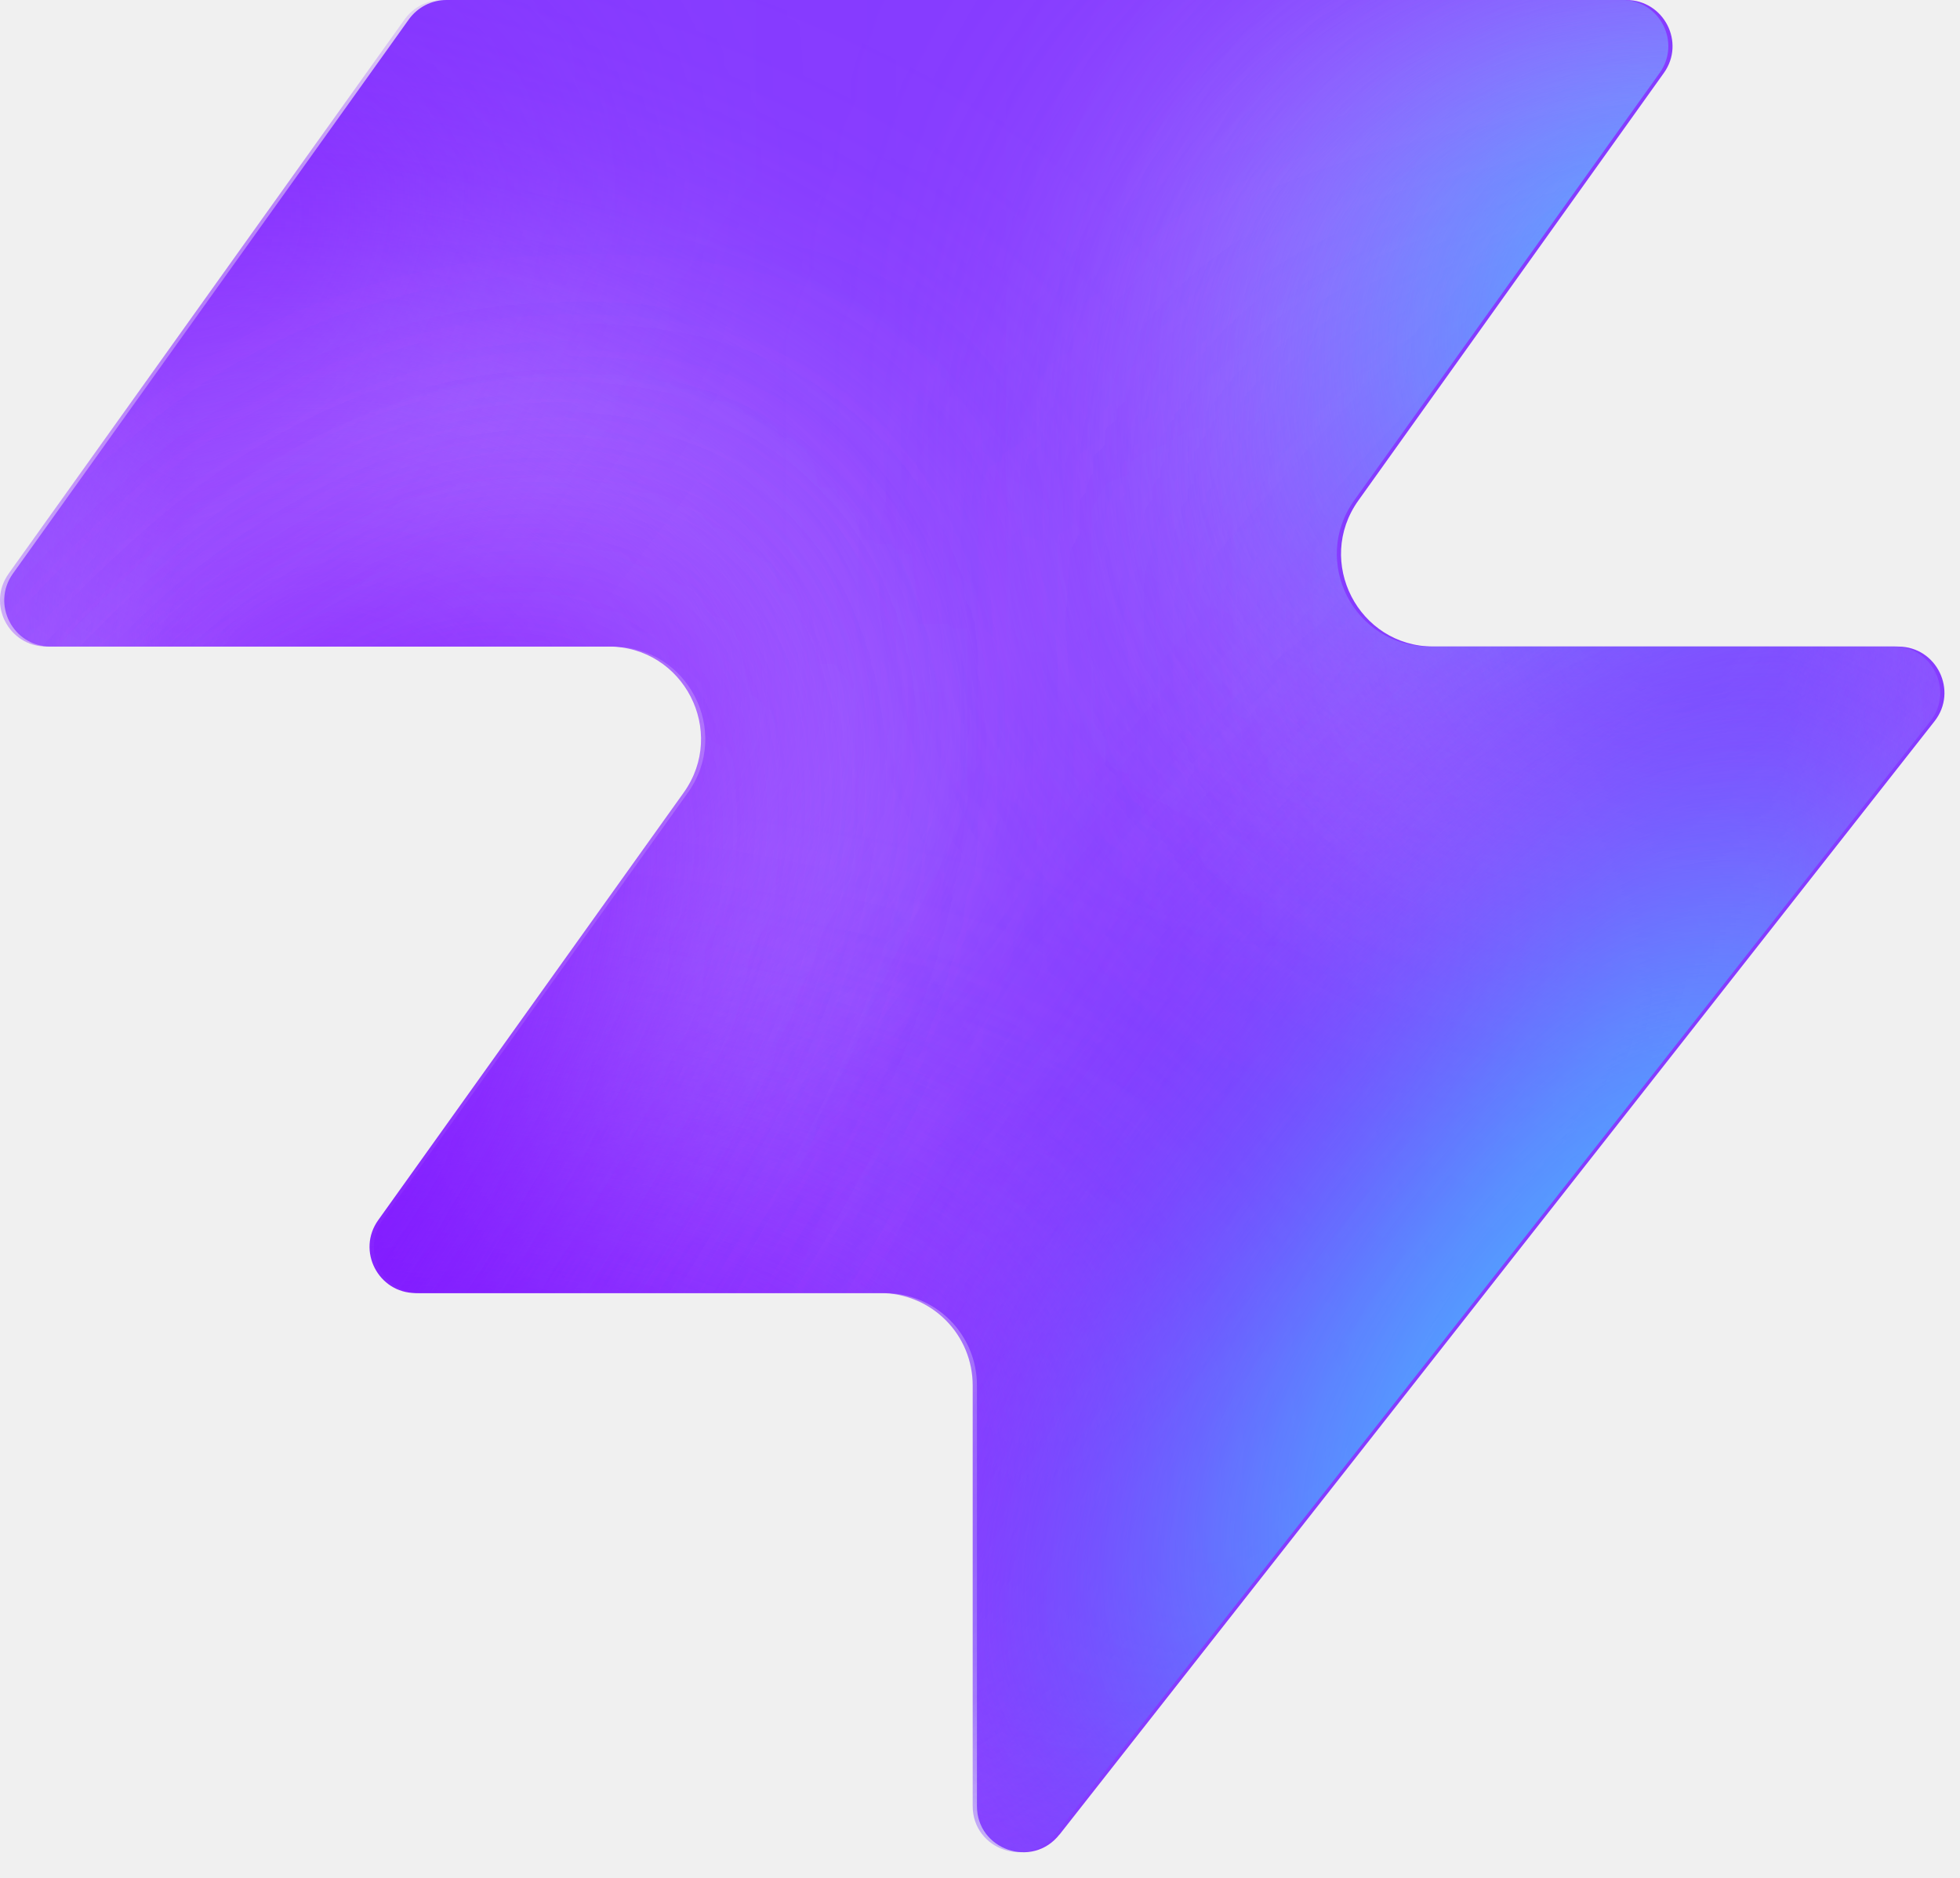
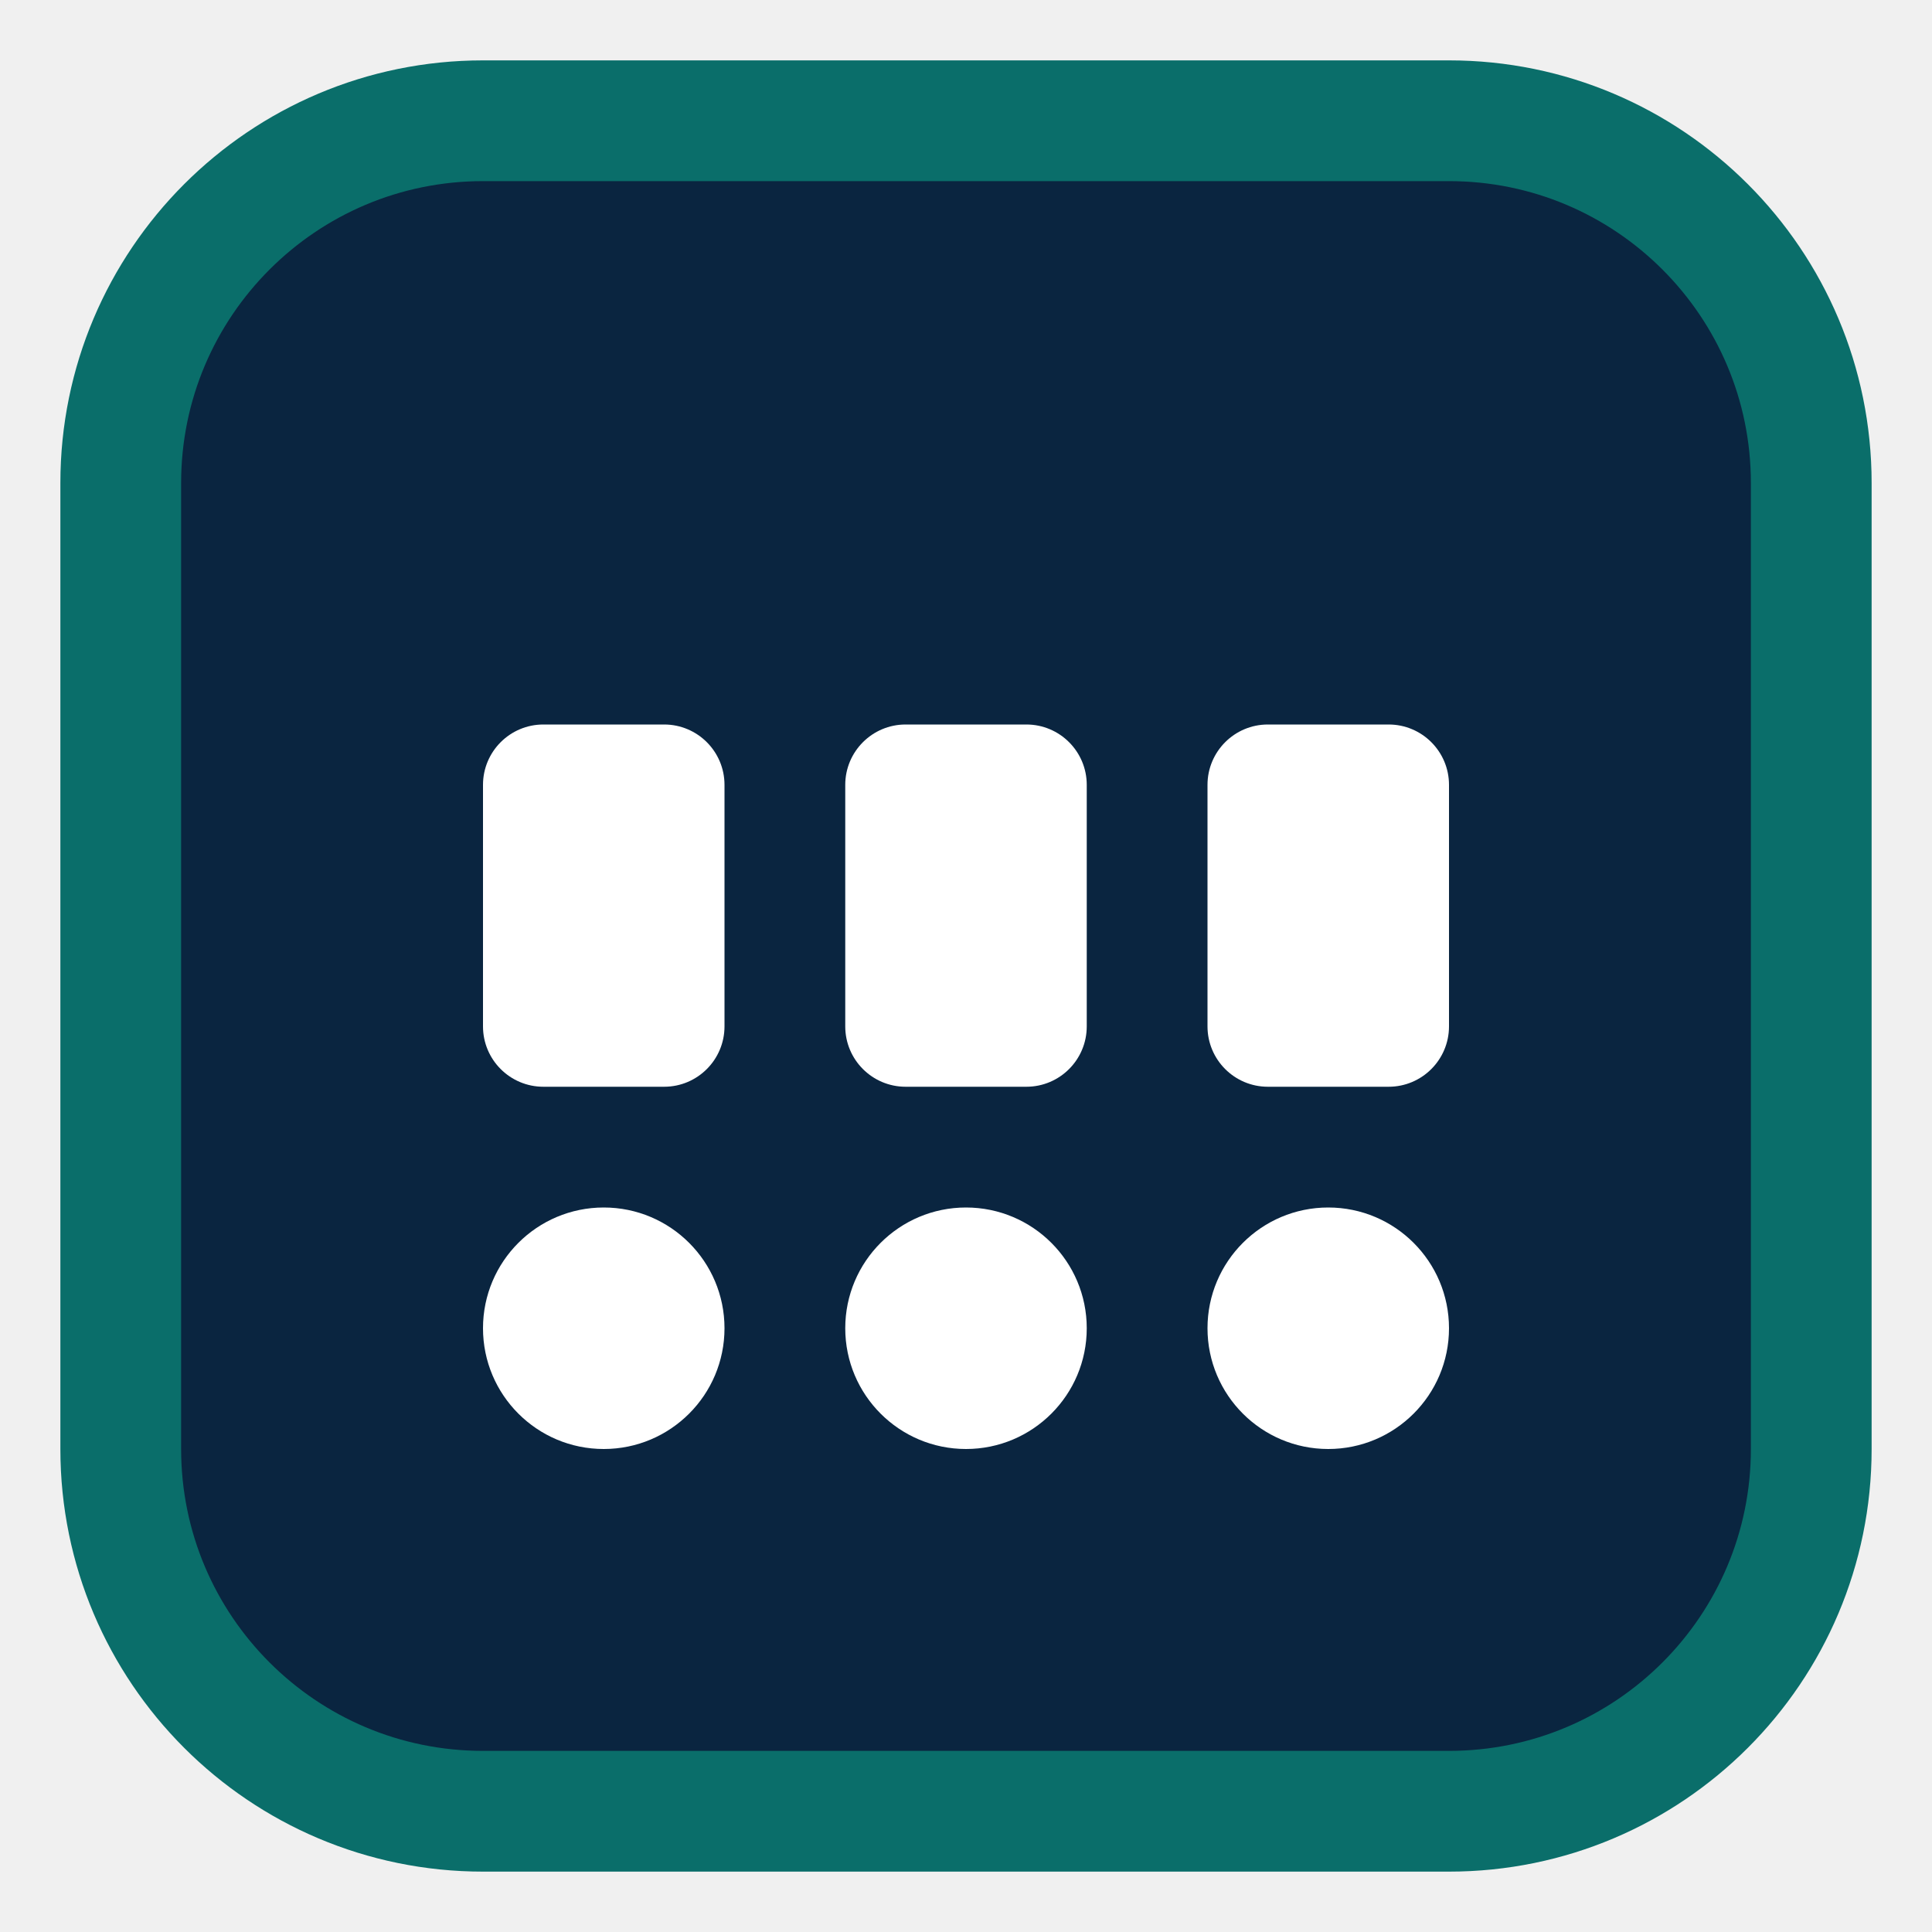
- <svg xmlns="http://www.w3.org/2000/svg" width="48" height="46" fill="none" viewBox="0 0 48 46">
-   <path fill="#863bff" d="M25.946 44.938c-.664.845-2.021.375-2.021-.698V33.937a2.26 2.26 0 0 0-2.262-2.262H10.287c-.92 0-1.456-1.04-.92-1.788l7.48-10.471c1.07-1.497 0-3.578-1.842-3.578H1.237c-.92 0-1.456-1.04-.92-1.788L10.013.474c.214-.297.556-.474.92-.474h28.894c.92 0 1.456 1.04.92 1.788l-7.48 10.471c-1.07 1.498 0 3.579 1.842 3.579h11.377c.943 0 1.473 1.088.89 1.83L25.947 44.94z" style="fill:#863bff;fill:color(display-p3 .525 .23 1);fill-opacity:1" />
-   <mask id="a" width="48" height="46" x="0" y="0" maskUnits="userSpaceOnUse" style="mask-type:alpha">
-     <path fill="#000" d="M25.842 44.938c-.664.844-2.021.375-2.021-.698V33.937a2.26 2.26 0 0 0-2.262-2.262H10.183c-.92 0-1.456-1.04-.92-1.788l7.48-10.471c1.07-1.498 0-3.579-1.842-3.579H1.133c-.92 0-1.456-1.04-.92-1.787L9.91.473c.214-.297.556-.474.92-.474h28.894c.92 0 1.456 1.04.92 1.788l-7.48 10.471c-1.07 1.498 0 3.578 1.842 3.578h11.377c.943 0 1.473 1.088.89 1.832L25.843 44.94z" style="fill:#000;fill-opacity:1" />
-   </mask>
-   <g mask="url(#a)">
-     <g filter="url(#b)">
-       <ellipse cx="5.508" cy="14.704" fill="#ede6ff" rx="5.508" ry="14.704" style="fill:#ede6ff;fill:color(display-p3 .927 .903 1);fill-opacity:1" transform="matrix(.00324 1 1 -.00324 -4.47 31.516)" />
-     </g>
-     <g filter="url(#c)">
-       <ellipse cx="10.399" cy="29.851" fill="#ede6ff" rx="10.399" ry="29.851" style="fill:#ede6ff;fill:color(display-p3 .927 .903 1);fill-opacity:1" transform="matrix(.00324 1 1 -.00324 -39.328 7.883)" />
-     </g>
-     <g filter="url(#d)">
-       <ellipse cx="5.508" cy="30.487" fill="#7e14ff" rx="5.508" ry="30.487" style="fill:#7e14ff;fill:color(display-p3 .492 .077 1);fill-opacity:1" transform="rotate(89.814 -25.913 -14.639)scale(1 -1)" />
-     </g>
-     <g filter="url(#e)">
-       <ellipse cx="5.508" cy="30.599" fill="#7e14ff" rx="5.508" ry="30.599" style="fill:#7e14ff;fill:color(display-p3 .492 .077 1);fill-opacity:1" transform="rotate(89.814 -32.644 -3.334)scale(1 -1)" />
-     </g>
-     <g filter="url(#f)">
-       <ellipse cx="5.508" cy="30.599" fill="#7e14ff" rx="5.508" ry="30.599" style="fill:#7e14ff;fill:color(display-p3 .492 .077 1);fill-opacity:1" transform="matrix(.00324 1 1 -.00324 -34.34 30.47)" />
-     </g>
-     <g filter="url(#g)">
-       <ellipse cx="14.072" cy="22.078" fill="#ede6ff" rx="14.072" ry="22.078" style="fill:#ede6ff;fill:color(display-p3 .927 .903 1);fill-opacity:1" transform="rotate(93.35 24.506 48.493)scale(-1 1)" />
-     </g>
-     <g filter="url(#h)">
-       <ellipse cx="3.47" cy="21.501" fill="#7e14ff" rx="3.47" ry="21.501" style="fill:#7e14ff;fill:color(display-p3 .492 .077 1);fill-opacity:1" transform="rotate(89.009 28.708 47.59)scale(-1 1)" />
-     </g>
-     <g filter="url(#i)">
-       <ellipse cx="3.47" cy="21.501" fill="#7e14ff" rx="3.47" ry="21.501" style="fill:#7e14ff;fill:color(display-p3 .492 .077 1);fill-opacity:1" transform="rotate(89.009 28.708 47.59)scale(-1 1)" />
-     </g>
-     <g filter="url(#j)">
-       <ellipse cx=".387" cy="8.972" fill="#7e14ff" rx="4.407" ry="29.108" style="fill:#7e14ff;fill:color(display-p3 .492 .077 1);fill-opacity:1" transform="rotate(39.51 .387 8.972)" />
-     </g>
-     <g filter="url(#k)">
-       <ellipse cx="47.523" cy="-6.092" fill="#7e14ff" rx="4.407" ry="29.108" style="fill:#7e14ff;fill:color(display-p3 .492 .077 1);fill-opacity:1" transform="rotate(37.892 47.523 -6.092)" />
-     </g>
-     <g filter="url(#l)">
-       <ellipse cx="41.412" cy="6.333" fill="#47bfff" rx="5.971" ry="9.665" style="fill:#47bfff;fill:color(display-p3 .28 .748 1);fill-opacity:1" transform="rotate(37.892 41.412 6.333)" />
-     </g>
-     <g filter="url(#m)">
-       <ellipse cx="-1.879" cy="38.332" fill="#7e14ff" rx="4.407" ry="29.108" style="fill:#7e14ff;fill:color(display-p3 .492 .077 1);fill-opacity:1" transform="rotate(37.892 -1.88 38.332)" />
-     </g>
-     <g filter="url(#n)">
-       <ellipse cx="-1.879" cy="38.332" fill="#7e14ff" rx="4.407" ry="29.108" style="fill:#7e14ff;fill:color(display-p3 .492 .077 1);fill-opacity:1" transform="rotate(37.892 -1.88 38.332)" />
-     </g>
-     <g filter="url(#o)">
-       <ellipse cx="35.651" cy="29.907" fill="#7e14ff" rx="4.407" ry="29.108" style="fill:#7e14ff;fill:color(display-p3 .492 .077 1);fill-opacity:1" transform="rotate(37.892 35.651 29.907)" />
-     </g>
-     <g filter="url(#p)">
-       <ellipse cx="38.418" cy="32.4" fill="#47bfff" rx="5.971" ry="15.297" style="fill:#47bfff;fill:color(display-p3 .28 .748 1);fill-opacity:1" transform="rotate(37.892 38.418 32.4)" />
-     </g>
+ <svg xmlns="http://www.w3.org/2000/svg" viewBox="0 0 32 32" width="32" height="32">
+   <rect x="2" y="2" width="28" height="28" rx="6" fill="#0a2540" />
+   <rect x="2" y="2" width="28" height="28" rx="6" fill="none" stroke="#0a6e6a" stroke-width="2" />
+   <g fill="#ffffff">
+     <rect x="8" y="12" width="4" height="6" rx="1" />
+     <rect x="14" y="12" width="4" height="6" rx="1" />
+     <rect x="20" y="12" width="4" height="6" rx="1" />
+     <circle cx="10" cy="22" r="2" />
+     <circle cx="16" cy="22" r="2" />
+     <circle cx="22" cy="22" r="2" />
  </g>
-   <defs>
-     <filter id="b" width="60.045" height="41.654" x="-19.77" y="16.149" color-interpolation-filters="sRGB" filterUnits="userSpaceOnUse">
-       <feFlood flood-opacity="0" result="BackgroundImageFix" />
-       <feBlend in="SourceGraphic" in2="BackgroundImageFix" result="shape" />
-       <feGaussianBlur result="effect1_foregroundBlur_2002_17158" stdDeviation="7.659" />
-     </filter>
-     <filter id="c" width="90.34" height="51.437" x="-54.613" y="-7.533" color-interpolation-filters="sRGB" filterUnits="userSpaceOnUse">
-       <feFlood flood-opacity="0" result="BackgroundImageFix" />
-       <feBlend in="SourceGraphic" in2="BackgroundImageFix" result="shape" />
-       <feGaussianBlur result="effect1_foregroundBlur_2002_17158" stdDeviation="7.659" />
-     </filter>
-     <filter id="d" width="79.355" height="29.4" x="-49.64" y="2.03" color-interpolation-filters="sRGB" filterUnits="userSpaceOnUse">
-       <feFlood flood-opacity="0" result="BackgroundImageFix" />
-       <feBlend in="SourceGraphic" in2="BackgroundImageFix" result="shape" />
-       <feGaussianBlur result="effect1_foregroundBlur_2002_17158" stdDeviation="4.596" />
-     </filter>
-     <filter id="e" width="79.579" height="29.4" x="-45.045" y="20.029" color-interpolation-filters="sRGB" filterUnits="userSpaceOnUse">
-       <feFlood flood-opacity="0" result="BackgroundImageFix" />
-       <feBlend in="SourceGraphic" in2="BackgroundImageFix" result="shape" />
-       <feGaussianBlur result="effect1_foregroundBlur_2002_17158" stdDeviation="4.596" />
-     </filter>
-     <filter id="f" width="79.579" height="29.4" x="-43.513" y="21.178" color-interpolation-filters="sRGB" filterUnits="userSpaceOnUse">
-       <feFlood flood-opacity="0" result="BackgroundImageFix" />
-       <feBlend in="SourceGraphic" in2="BackgroundImageFix" result="shape" />
-       <feGaussianBlur result="effect1_foregroundBlur_2002_17158" stdDeviation="4.596" />
-     </filter>
-     <filter id="g" width="74.749" height="58.852" x="15.756" y="-17.901" color-interpolation-filters="sRGB" filterUnits="userSpaceOnUse">
-       <feFlood flood-opacity="0" result="BackgroundImageFix" />
-       <feBlend in="SourceGraphic" in2="BackgroundImageFix" result="shape" />
-       <feGaussianBlur result="effect1_foregroundBlur_2002_17158" stdDeviation="7.659" />
-     </filter>
-     <filter id="h" width="61.377" height="25.362" x="23.548" y="2.284" color-interpolation-filters="sRGB" filterUnits="userSpaceOnUse">
-       <feFlood flood-opacity="0" result="BackgroundImageFix" />
-       <feBlend in="SourceGraphic" in2="BackgroundImageFix" result="shape" />
-       <feGaussianBlur result="effect1_foregroundBlur_2002_17158" stdDeviation="4.596" />
-     </filter>
-     <filter id="i" width="61.377" height="25.362" x="23.548" y="2.284" color-interpolation-filters="sRGB" filterUnits="userSpaceOnUse">
-       <feFlood flood-opacity="0" result="BackgroundImageFix" />
-       <feBlend in="SourceGraphic" in2="BackgroundImageFix" result="shape" />
-       <feGaussianBlur result="effect1_foregroundBlur_2002_17158" stdDeviation="4.596" />
-     </filter>
-     <filter id="j" width="56.045" height="63.649" x="-27.636" y="-22.853" color-interpolation-filters="sRGB" filterUnits="userSpaceOnUse">
-       <feFlood flood-opacity="0" result="BackgroundImageFix" />
-       <feBlend in="SourceGraphic" in2="BackgroundImageFix" result="shape" />
-       <feGaussianBlur result="effect1_foregroundBlur_2002_17158" stdDeviation="4.596" />
-     </filter>
-     <filter id="k" width="54.814" height="64.646" x="20.116" y="-38.415" color-interpolation-filters="sRGB" filterUnits="userSpaceOnUse">
-       <feFlood flood-opacity="0" result="BackgroundImageFix" />
-       <feBlend in="SourceGraphic" in2="BackgroundImageFix" result="shape" />
-       <feGaussianBlur result="effect1_foregroundBlur_2002_17158" stdDeviation="4.596" />
-     </filter>
-     <filter id="l" width="33.541" height="35.313" x="24.641" y="-11.323" color-interpolation-filters="sRGB" filterUnits="userSpaceOnUse">
-       <feFlood flood-opacity="0" result="BackgroundImageFix" />
-       <feBlend in="SourceGraphic" in2="BackgroundImageFix" result="shape" />
-       <feGaussianBlur result="effect1_foregroundBlur_2002_17158" stdDeviation="4.596" />
-     </filter>
-     <filter id="m" width="54.814" height="64.646" x="-29.286" y="6.009" color-interpolation-filters="sRGB" filterUnits="userSpaceOnUse">
-       <feFlood flood-opacity="0" result="BackgroundImageFix" />
-       <feBlend in="SourceGraphic" in2="BackgroundImageFix" result="shape" />
-       <feGaussianBlur result="effect1_foregroundBlur_2002_17158" stdDeviation="4.596" />
-     </filter>
-     <filter id="n" width="54.814" height="64.646" x="-29.286" y="6.009" color-interpolation-filters="sRGB" filterUnits="userSpaceOnUse">
-       <feFlood flood-opacity="0" result="BackgroundImageFix" />
-       <feBlend in="SourceGraphic" in2="BackgroundImageFix" result="shape" />
-       <feGaussianBlur result="effect1_foregroundBlur_2002_17158" stdDeviation="4.596" />
-     </filter>
-     <filter id="o" width="54.814" height="64.646" x="8.244" y="-2.416" color-interpolation-filters="sRGB" filterUnits="userSpaceOnUse">
-       <feFlood flood-opacity="0" result="BackgroundImageFix" />
-       <feBlend in="SourceGraphic" in2="BackgroundImageFix" result="shape" />
-       <feGaussianBlur result="effect1_foregroundBlur_2002_17158" stdDeviation="4.596" />
-     </filter>
-     <filter id="p" width="39.409" height="43.623" x="18.713" y="10.588" color-interpolation-filters="sRGB" filterUnits="userSpaceOnUse">
-       <feFlood flood-opacity="0" result="BackgroundImageFix" />
-       <feBlend in="SourceGraphic" in2="BackgroundImageFix" result="shape" />
-       <feGaussianBlur result="effect1_foregroundBlur_2002_17158" stdDeviation="4.596" />
-     </filter>
-   </defs>
</svg>
